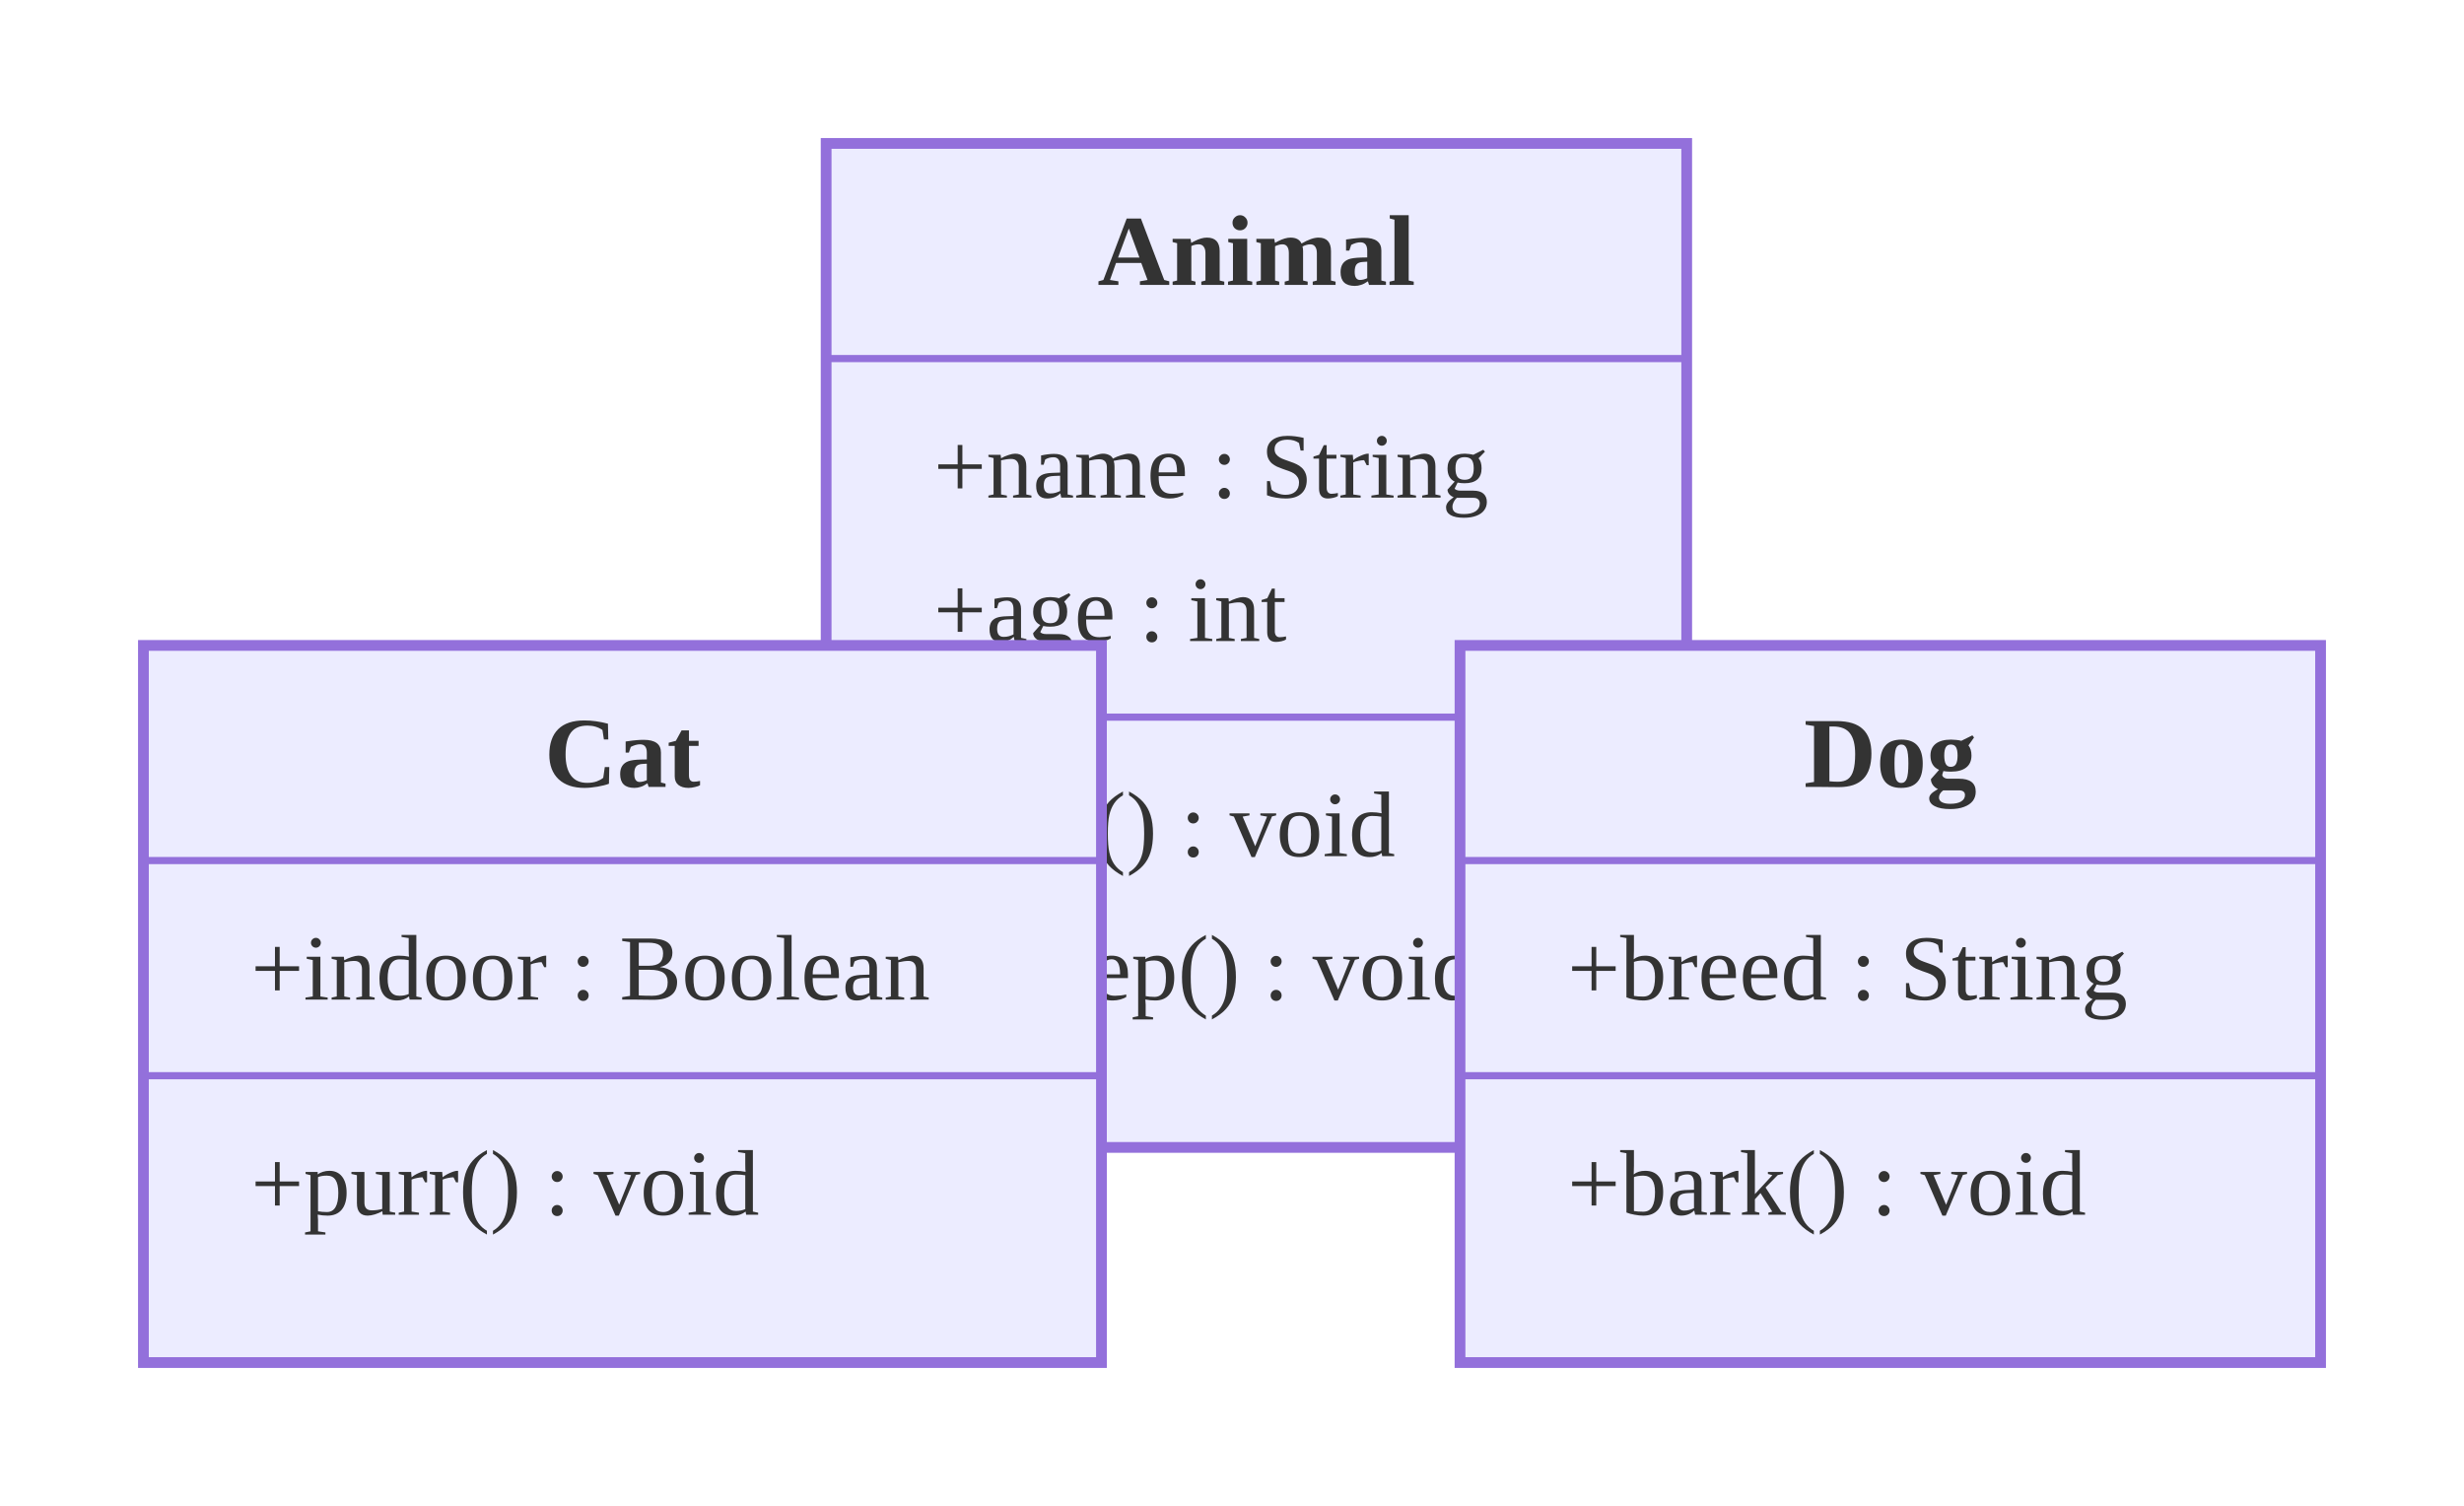
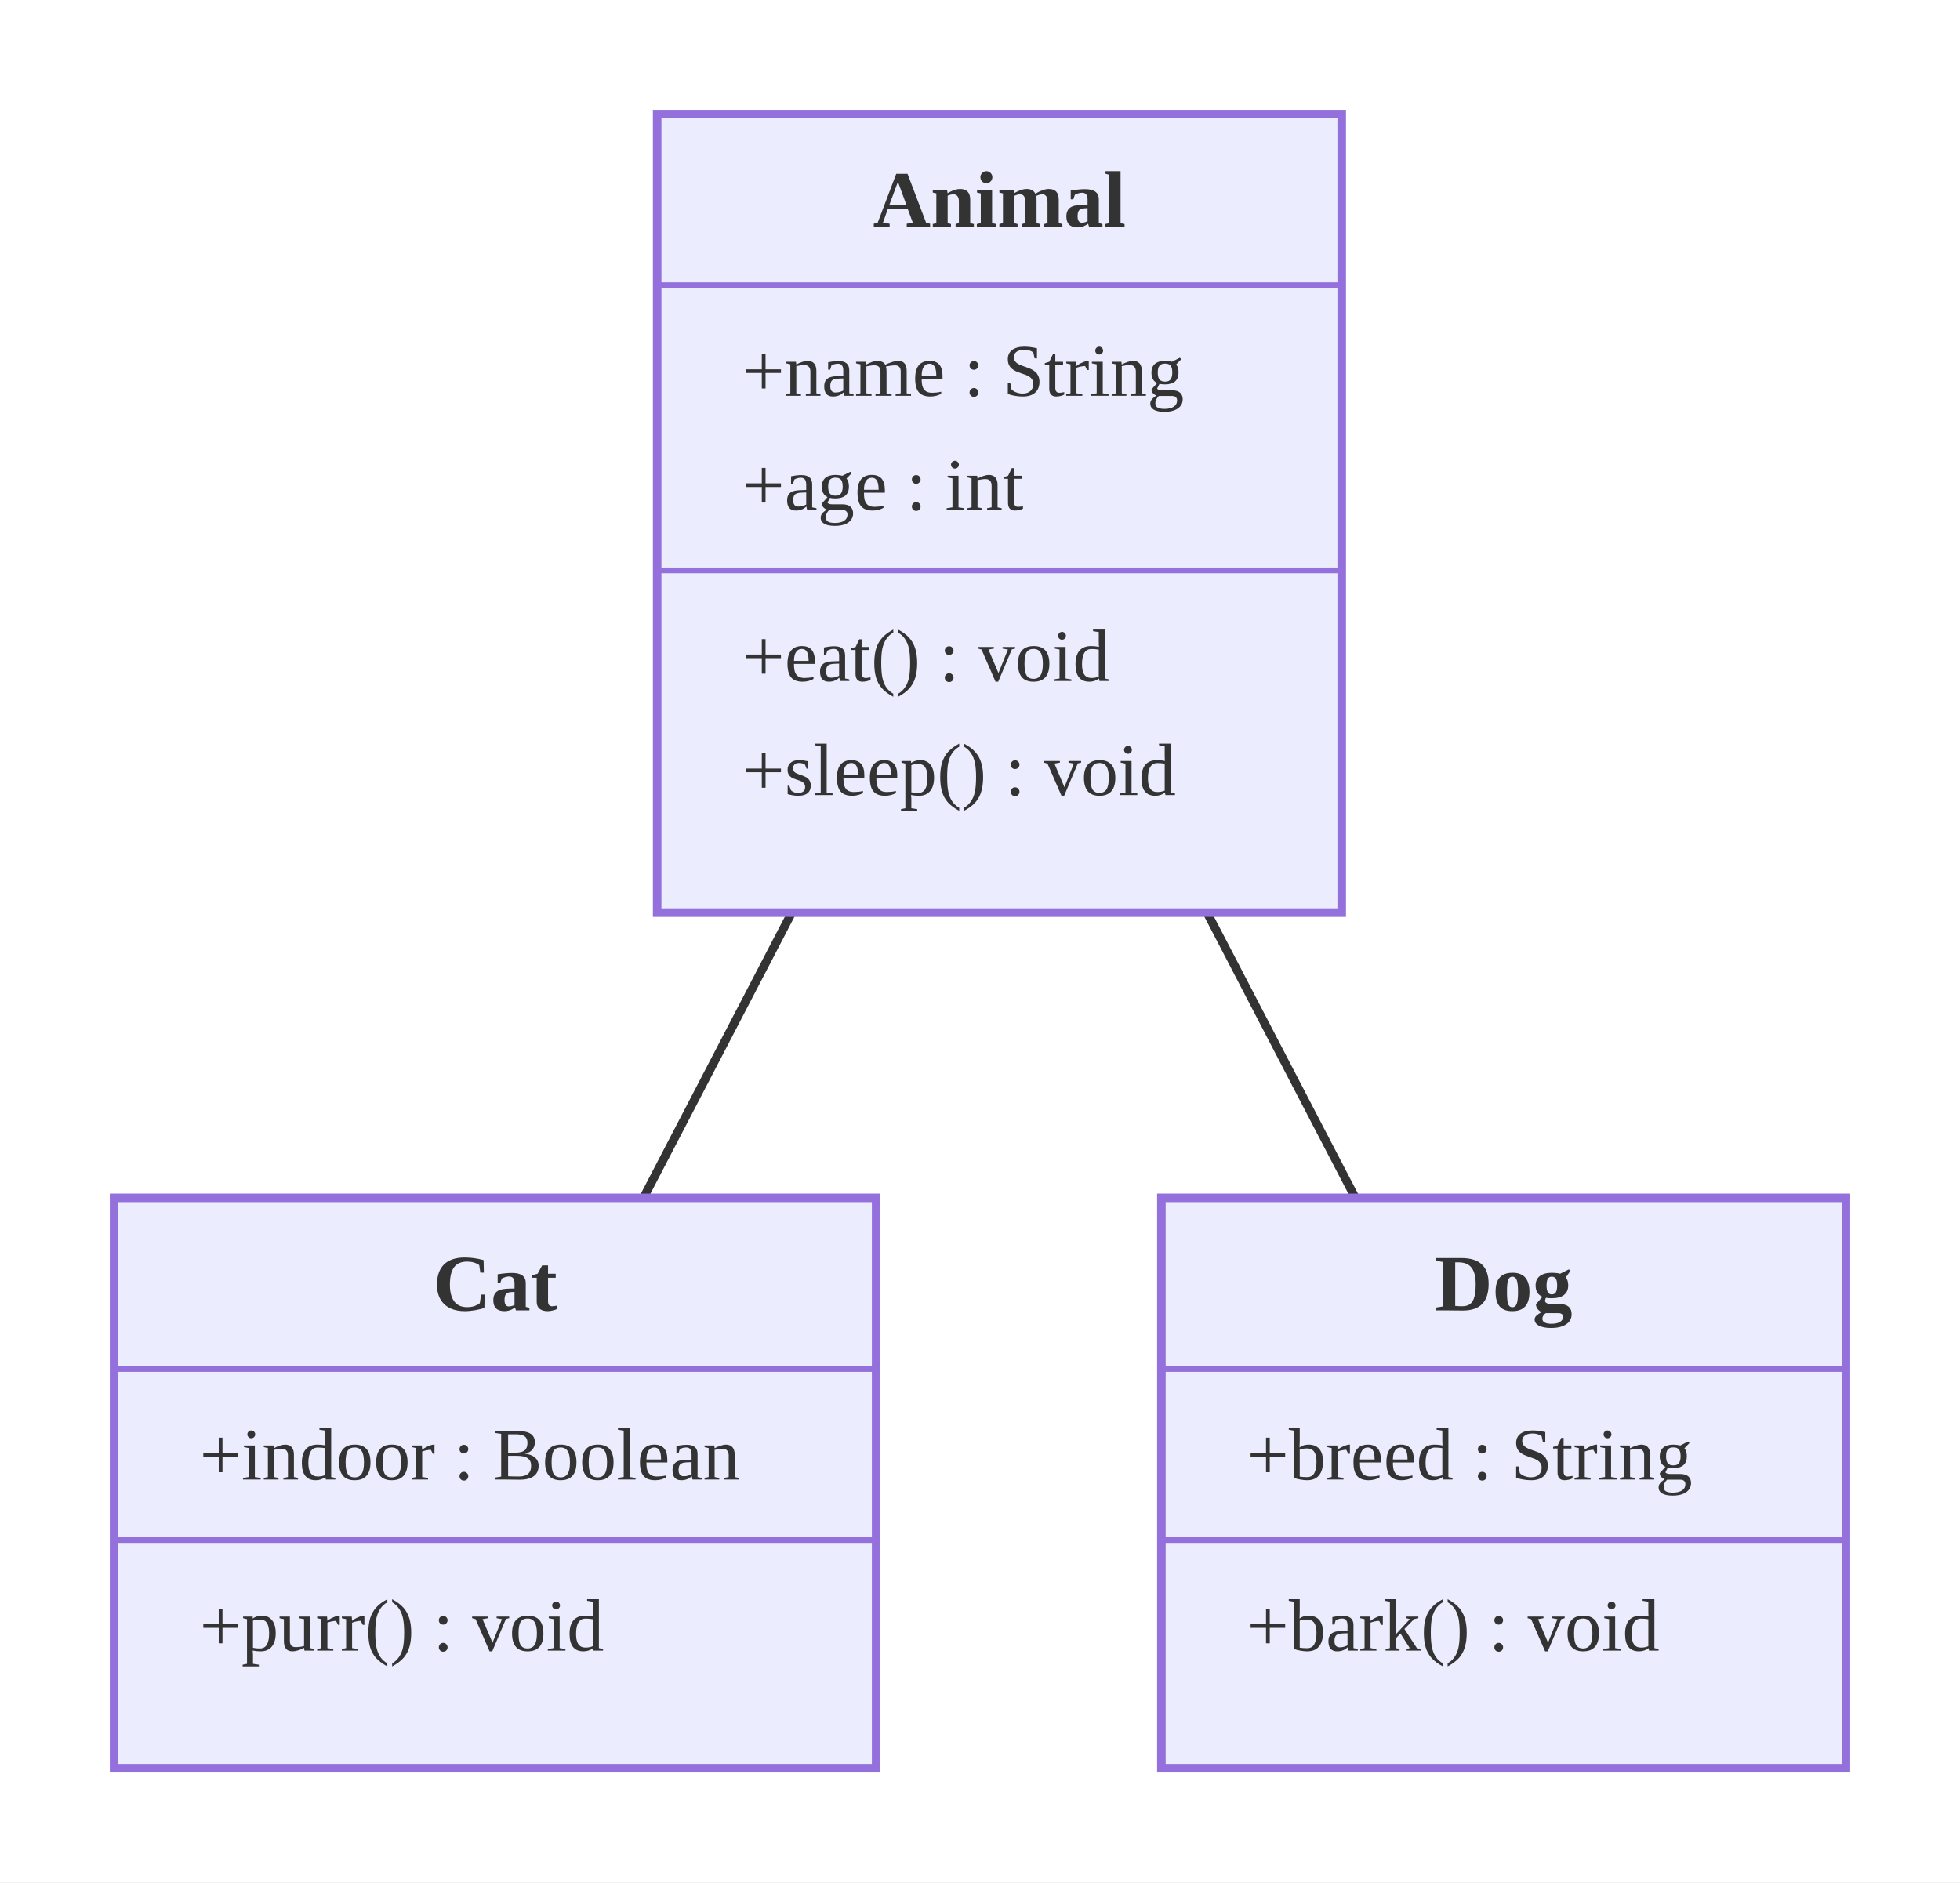
- <svg xmlns="http://www.w3.org/2000/svg" viewBox="0 0 343.59 210.00">
+ <svg xmlns="http://www.w3.org/2000/svg" viewBox="0 0 343.59 330.00">
  <defs>
    <marker id="cls-inheritance" viewBox="0 0 20 20" refX="18.00" refY="10.00" markerWidth="12.00" markerHeight="12.00" orient="auto">
      <polygon points="0,0 20,10 0,20" style="fill:white;stroke:#333;stroke-width:1.5" />
    </marker>
  </defs>
-   <rect x="0.00" y="0.00" width="343.59" height="210.00" style="fill:#fff;stroke:none" />
-   <line x1="175.20" y1="90.00" x2="86.80" y2="140.00" style="stroke:#333;stroke-width:1.5;fill:none" marker-end="url(#cls-inheritance)" />
-   <line x1="175.20" y1="90.00" x2="263.59" y2="140.00" style="stroke:#333;stroke-width:1.5;fill:none" marker-end="url(#cls-inheritance)" />
+   <rect x="0.00" y="0.00" width="343.59" height="330.00" style="fill:#fff;stroke:none" />
+   <line x1="175.20" y1="90.00" x2="86.80" y2="260.00" style="stroke:#333;stroke-width:1.5;fill:none" marker-end="url(#cls-inheritance)" />
+   <line x1="175.20" y1="90.00" x2="263.59" y2="260.00" style="stroke:#333;stroke-width:1.5;fill:none" marker-end="url(#cls-inheritance)" />
  <rect x="115.20" y="20.00" width="120.00" height="140.00" style="fill:#ECECFF;stroke:#9370DB;stroke-width:1.5" />
  <text x="175.20" y="35.00" text-anchor="middle" dominant-baseline="central" style="fill:#333;font-size:14px;font-weight:bold">Animal</text>
  <line x1="115.20" y1="50.00" x2="235.20" y2="50.00" style="stroke:#9370DB;stroke-width:1" />
  <text x="130.20" y="65.00" text-anchor="start" dominant-baseline="central" style="fill:#333;font-size:13px">+name : String</text>
  <text x="130.20" y="85.00" text-anchor="start" dominant-baseline="central" style="fill:#333;font-size:13px">+age : int</text>
  <line x1="115.20" y1="100.00" x2="235.20" y2="100.00" style="stroke:#9370DB;stroke-width:1" />
  <text x="130.20" y="115.00" text-anchor="start" dominant-baseline="central" style="fill:#333;font-size:13px">+eat() : void</text>
  <text x="130.20" y="135.00" text-anchor="start" dominant-baseline="central" style="fill:#333;font-size:13px">+sleep() : void</text>
-   <rect x="203.59" y="90.00" width="120.00" height="100.00" style="fill:#ECECFF;stroke:#9370DB;stroke-width:1.5" />
-   <text x="263.59" y="105.00" text-anchor="middle" dominant-baseline="central" style="fill:#333;font-size:14px;font-weight:bold">Dog</text>
-   <line x1="203.59" y1="120.00" x2="323.59" y2="120.00" style="stroke:#9370DB;stroke-width:1" />
-   <text x="218.59" y="135.00" text-anchor="start" dominant-baseline="central" style="fill:#333;font-size:13px">+breed : String</text>
-   <line x1="203.59" y1="150.00" x2="323.59" y2="150.00" style="stroke:#9370DB;stroke-width:1" />
-   <text x="218.59" y="165.00" text-anchor="start" dominant-baseline="central" style="fill:#333;font-size:13px">+bark() : void</text>
-   <rect x="20.00" y="90.00" width="133.59" height="100.00" style="fill:#ECECFF;stroke:#9370DB;stroke-width:1.5" />
-   <text x="86.80" y="105.00" text-anchor="middle" dominant-baseline="central" style="fill:#333;font-size:14px;font-weight:bold">Cat</text>
-   <line x1="20.00" y1="120.00" x2="153.59" y2="120.00" style="stroke:#9370DB;stroke-width:1" />
-   <text x="35.00" y="135.00" text-anchor="start" dominant-baseline="central" style="fill:#333;font-size:13px">+indoor : Boolean</text>
-   <line x1="20.00" y1="150.00" x2="153.59" y2="150.00" style="stroke:#9370DB;stroke-width:1" />
-   <text x="35.00" y="165.00" text-anchor="start" dominant-baseline="central" style="fill:#333;font-size:13px">+purr() : void</text>
+   <rect x="203.59" y="210.00" width="120.00" height="100.00" style="fill:#ECECFF;stroke:#9370DB;stroke-width:1.5" />
+   <text x="263.59" y="225.00" text-anchor="middle" dominant-baseline="central" style="fill:#333;font-size:14px;font-weight:bold">Dog</text>
+   <line x1="203.59" y1="240.00" x2="323.59" y2="240.00" style="stroke:#9370DB;stroke-width:1" />
+   <text x="218.59" y="255.00" text-anchor="start" dominant-baseline="central" style="fill:#333;font-size:13px">+breed : String</text>
+   <line x1="203.59" y1="270.00" x2="323.59" y2="270.00" style="stroke:#9370DB;stroke-width:1" />
+   <text x="218.59" y="285.00" text-anchor="start" dominant-baseline="central" style="fill:#333;font-size:13px">+bark() : void</text>
+   <rect x="20.00" y="210.00" width="133.59" height="100.00" style="fill:#ECECFF;stroke:#9370DB;stroke-width:1.5" />
+   <text x="86.80" y="225.00" text-anchor="middle" dominant-baseline="central" style="fill:#333;font-size:14px;font-weight:bold">Cat</text>
+   <line x1="20.00" y1="240.00" x2="153.59" y2="240.00" style="stroke:#9370DB;stroke-width:1" />
+   <text x="35.00" y="255.00" text-anchor="start" dominant-baseline="central" style="fill:#333;font-size:13px">+indoor : Boolean</text>
+   <line x1="20.00" y1="270.00" x2="153.59" y2="270.00" style="stroke:#9370DB;stroke-width:1" />
+   <text x="35.00" y="285.00" text-anchor="start" dominant-baseline="central" style="fill:#333;font-size:13px">+purr() : void</text>
</svg>
